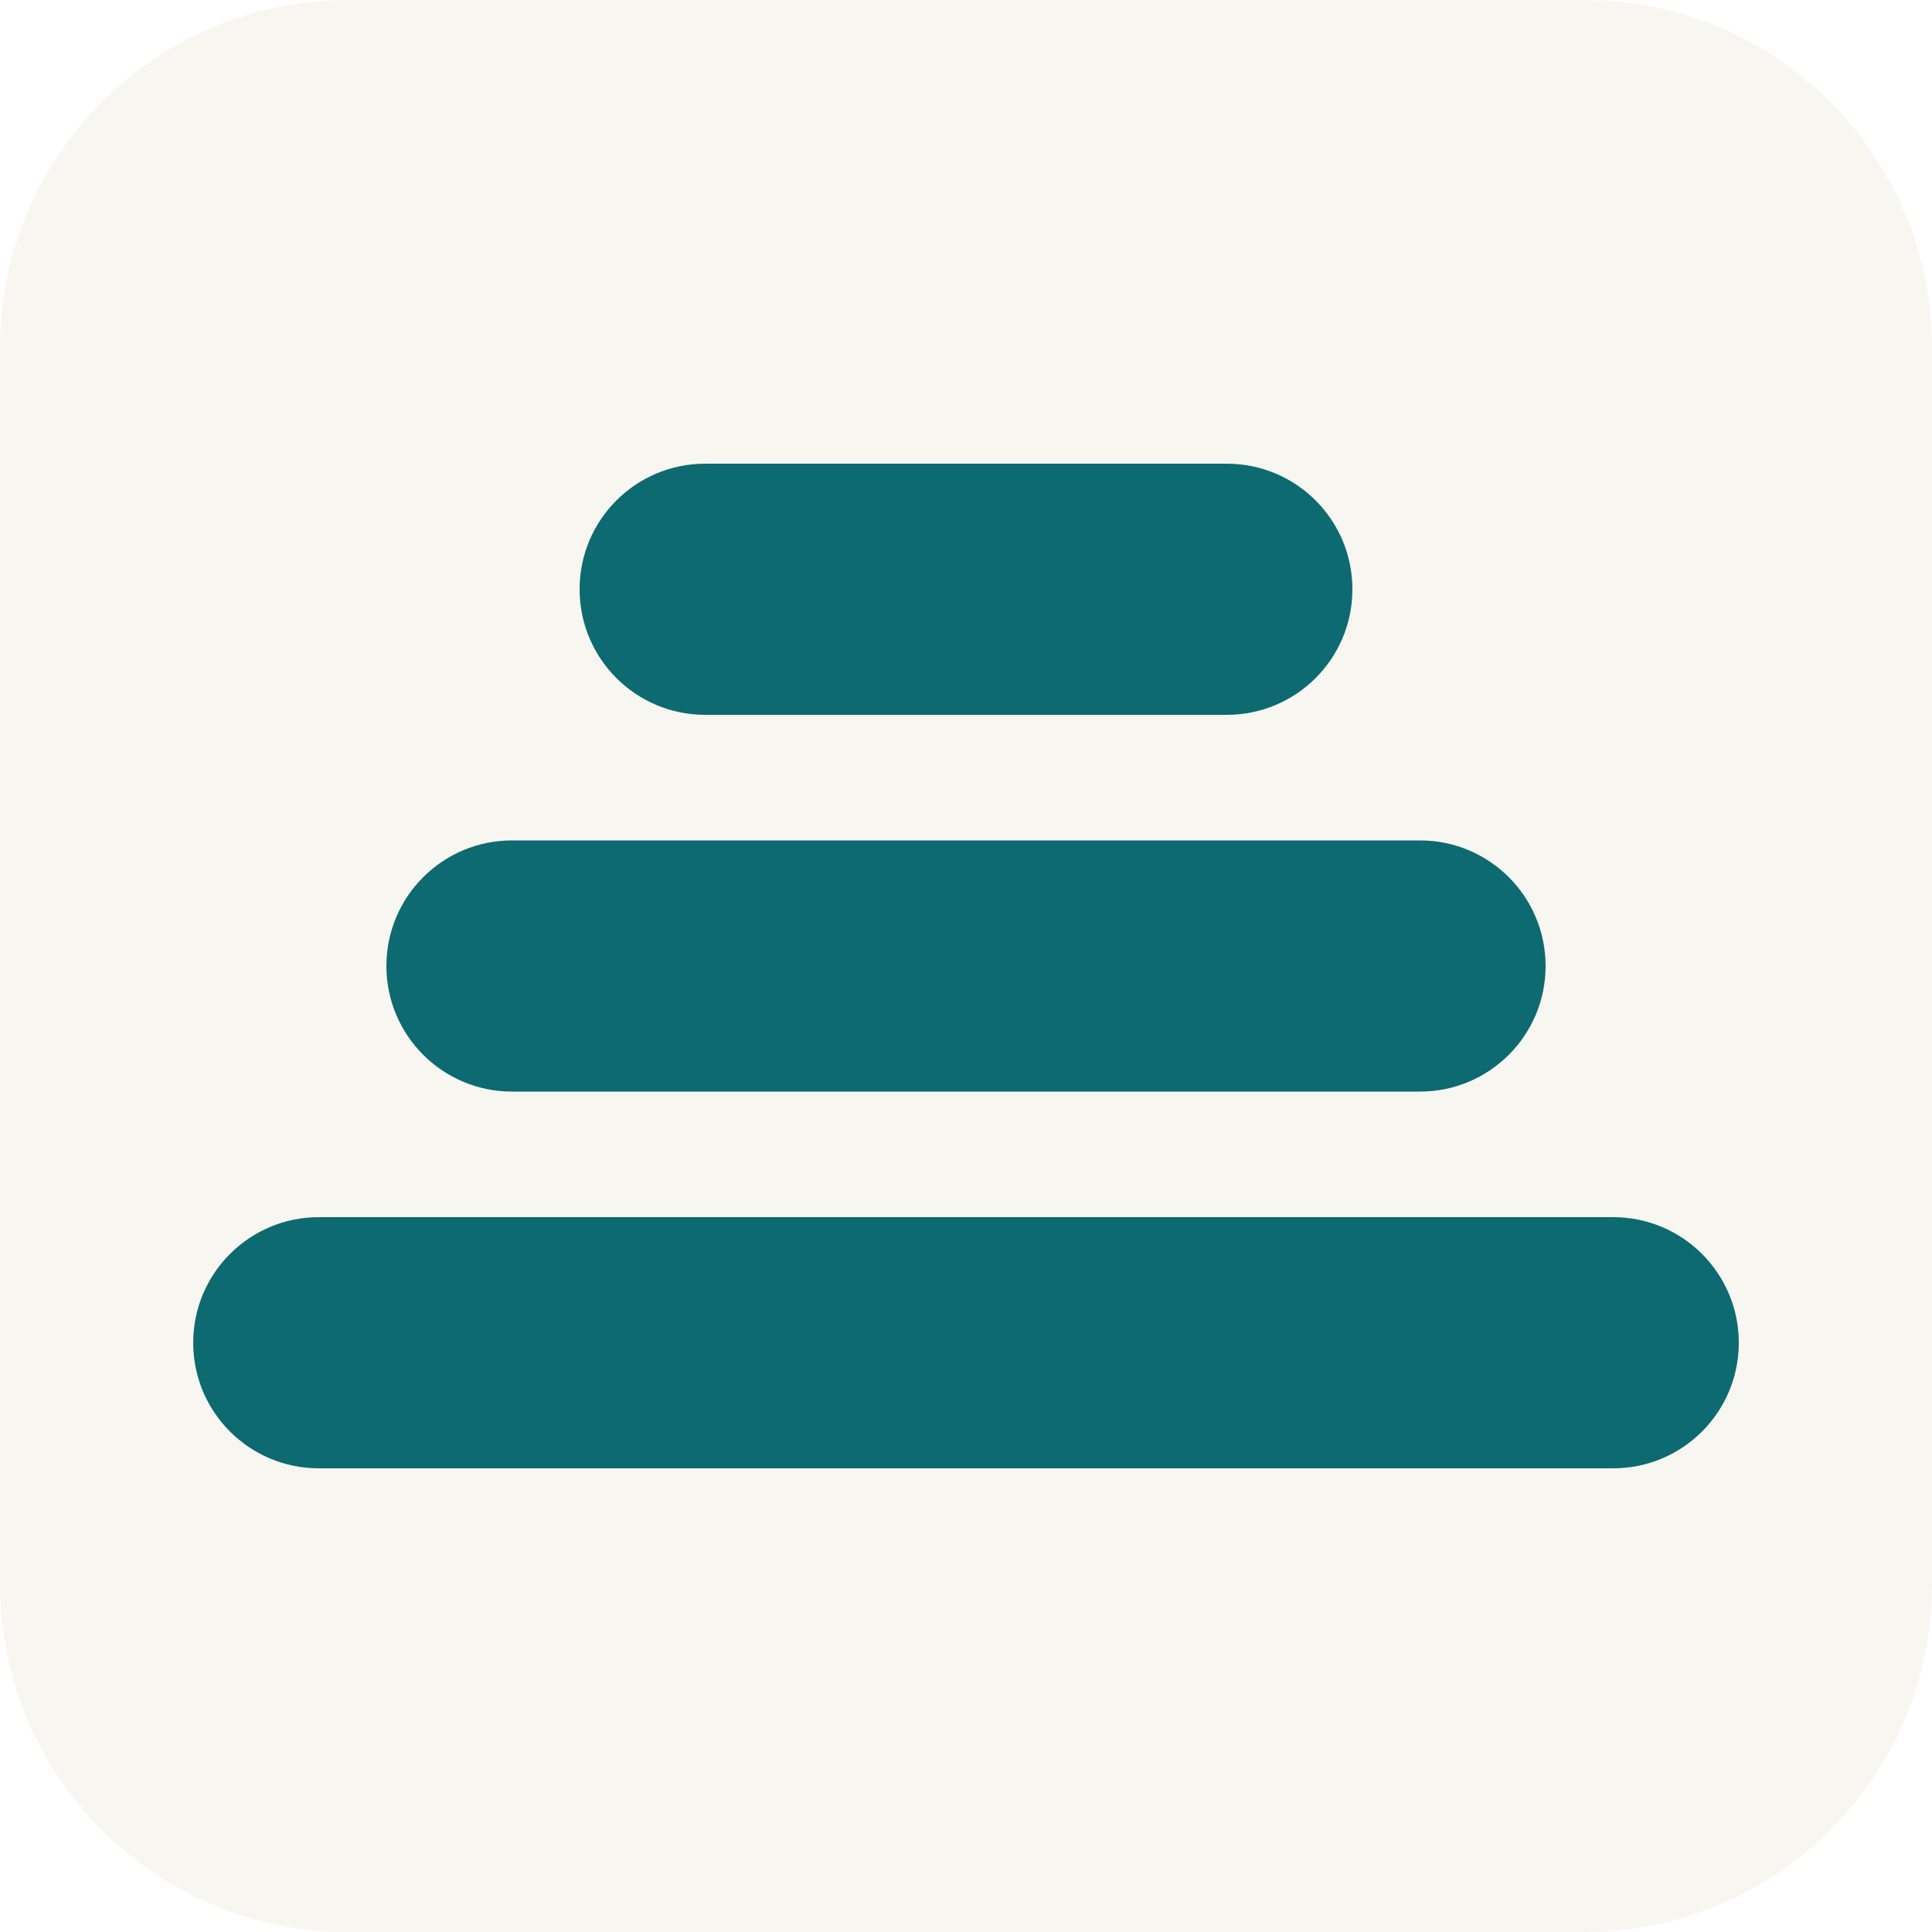
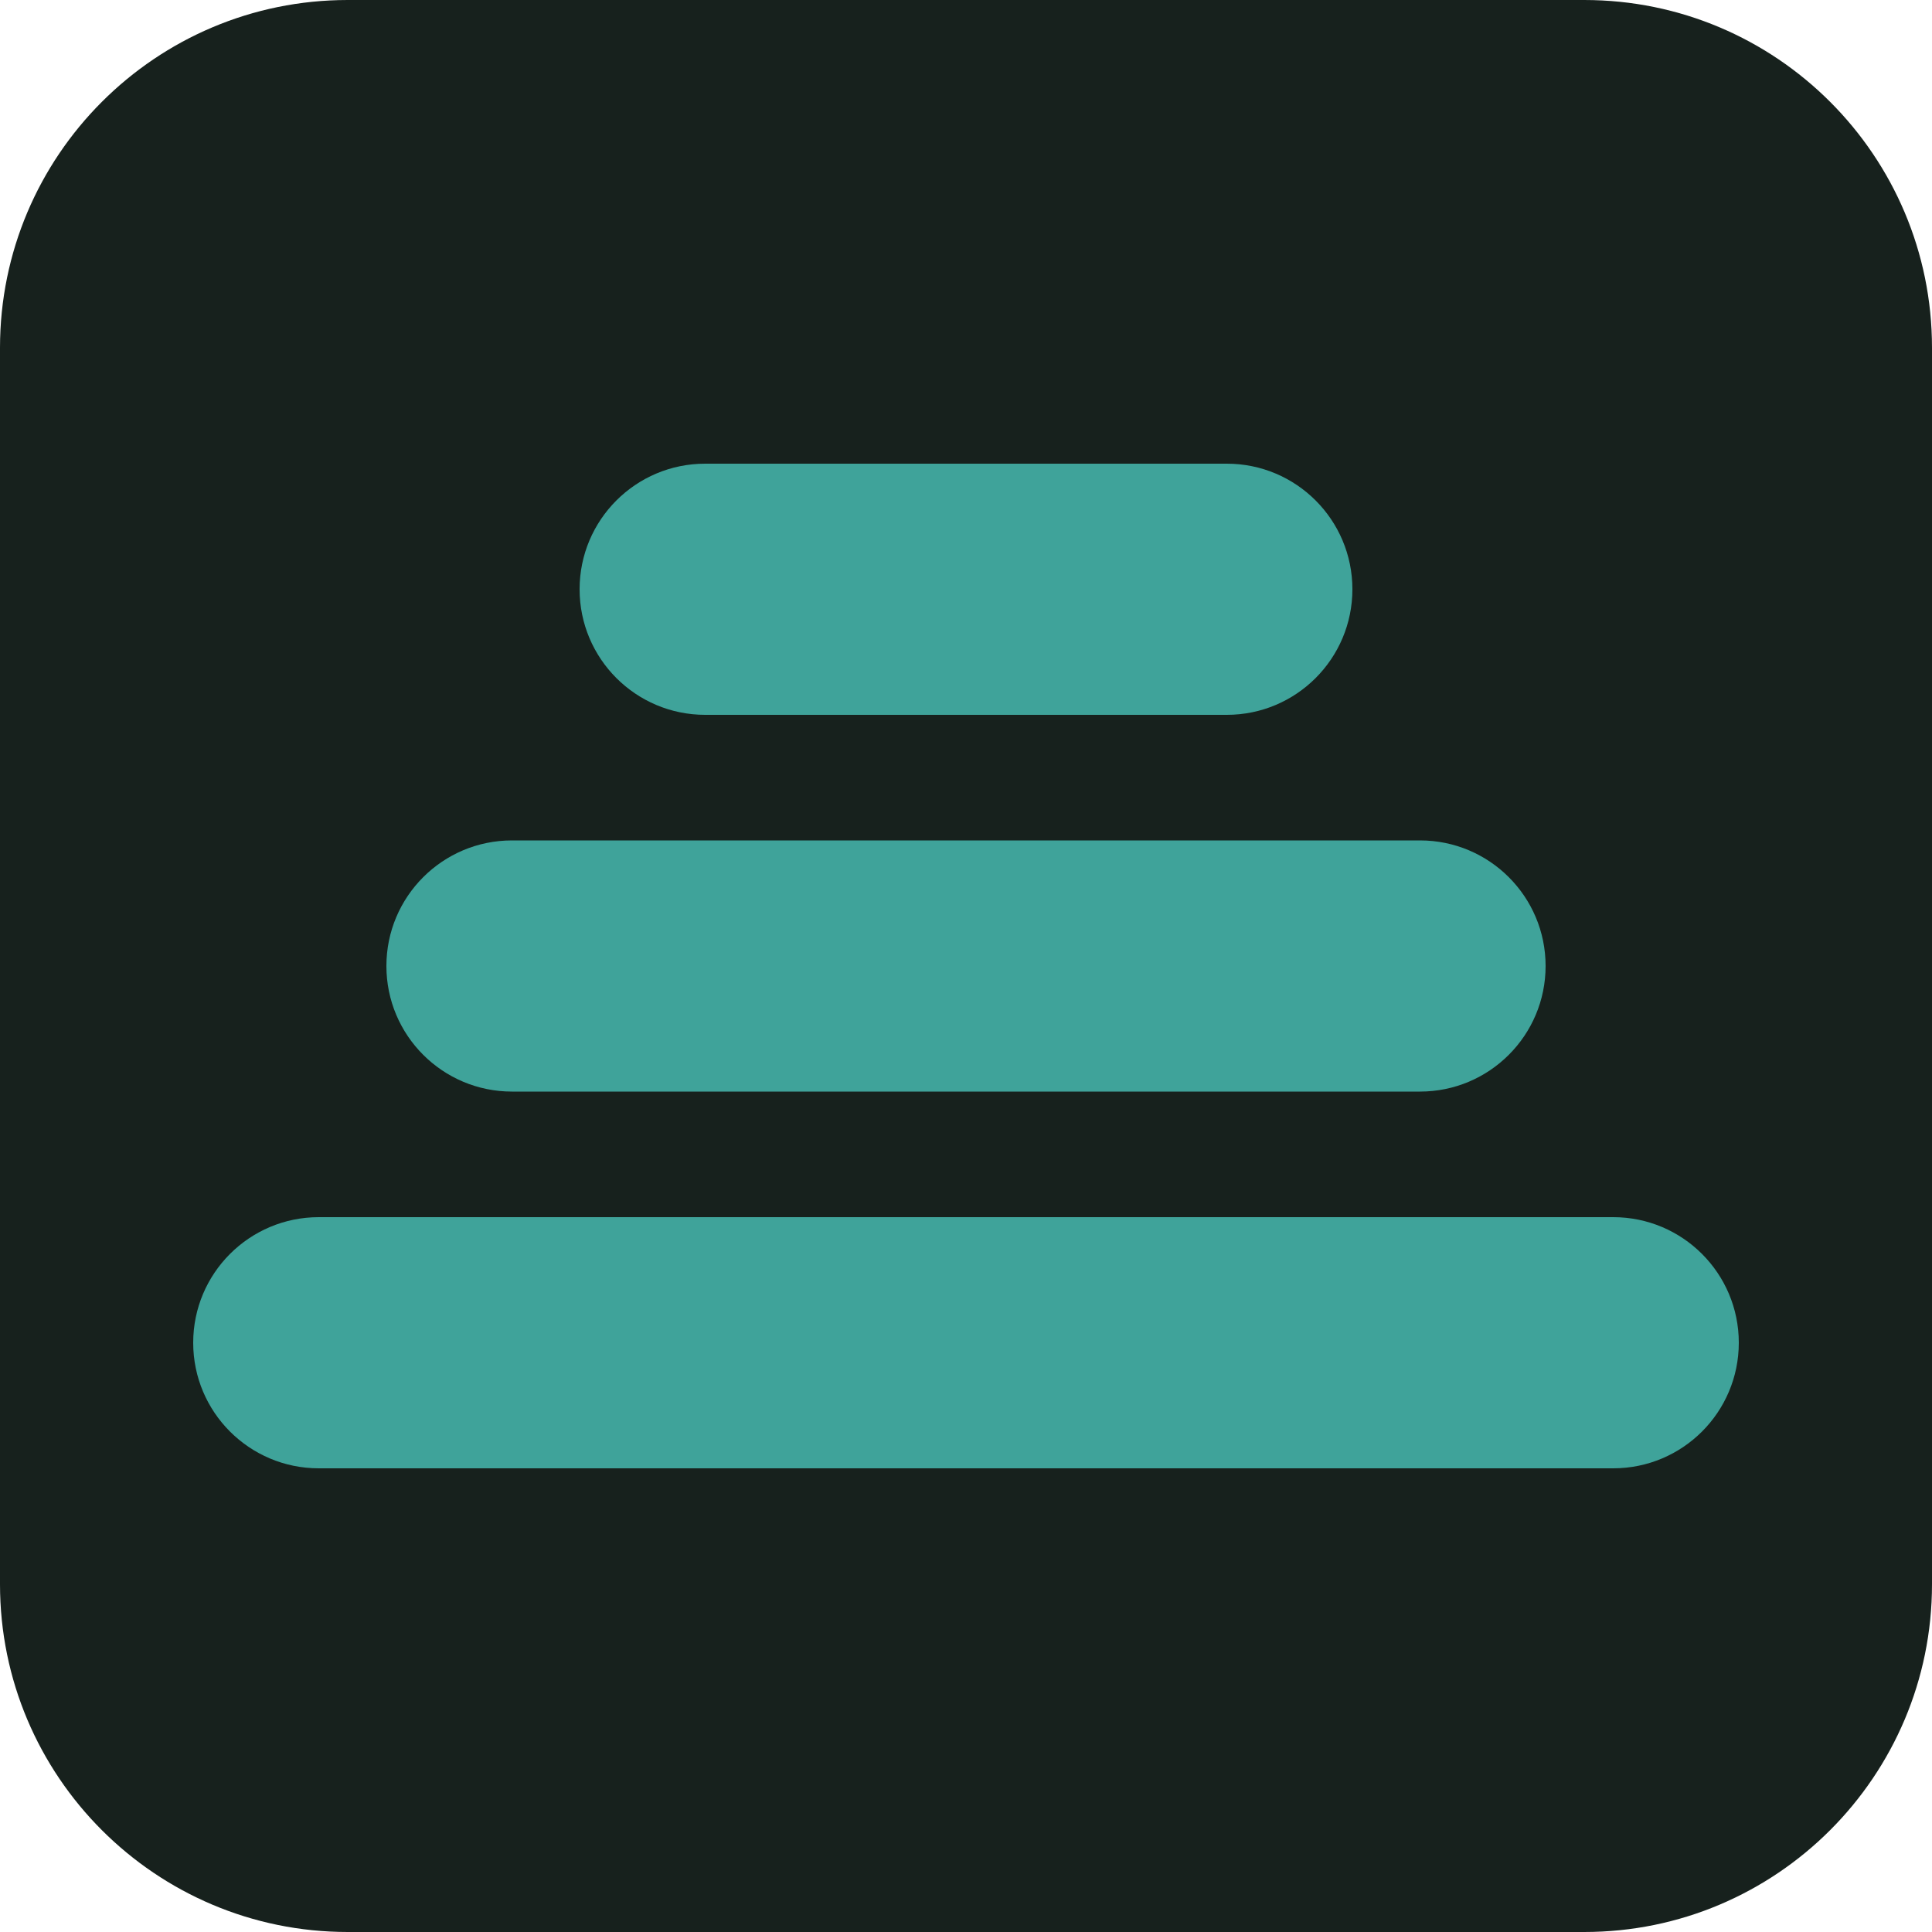
<svg xmlns="http://www.w3.org/2000/svg" viewBox="0 0 100 100">
-   <rect width="100" height="100" rx="18" fill="#f8f6f1" />
-   <g fill="#0d6a70">
+   <rect width="100" height="100" rx="18" fill="#17211d" />
+   <g fill="#3fa39a">
    <rect x="30" y="24" width="40" height="13" rx="6.5" />
    <rect x="20" y="43.5" width="60" height="13" rx="6.5" />
    <rect x="10" y="63" width="80" height="13" rx="6.5" />
  </g>
</svg>
